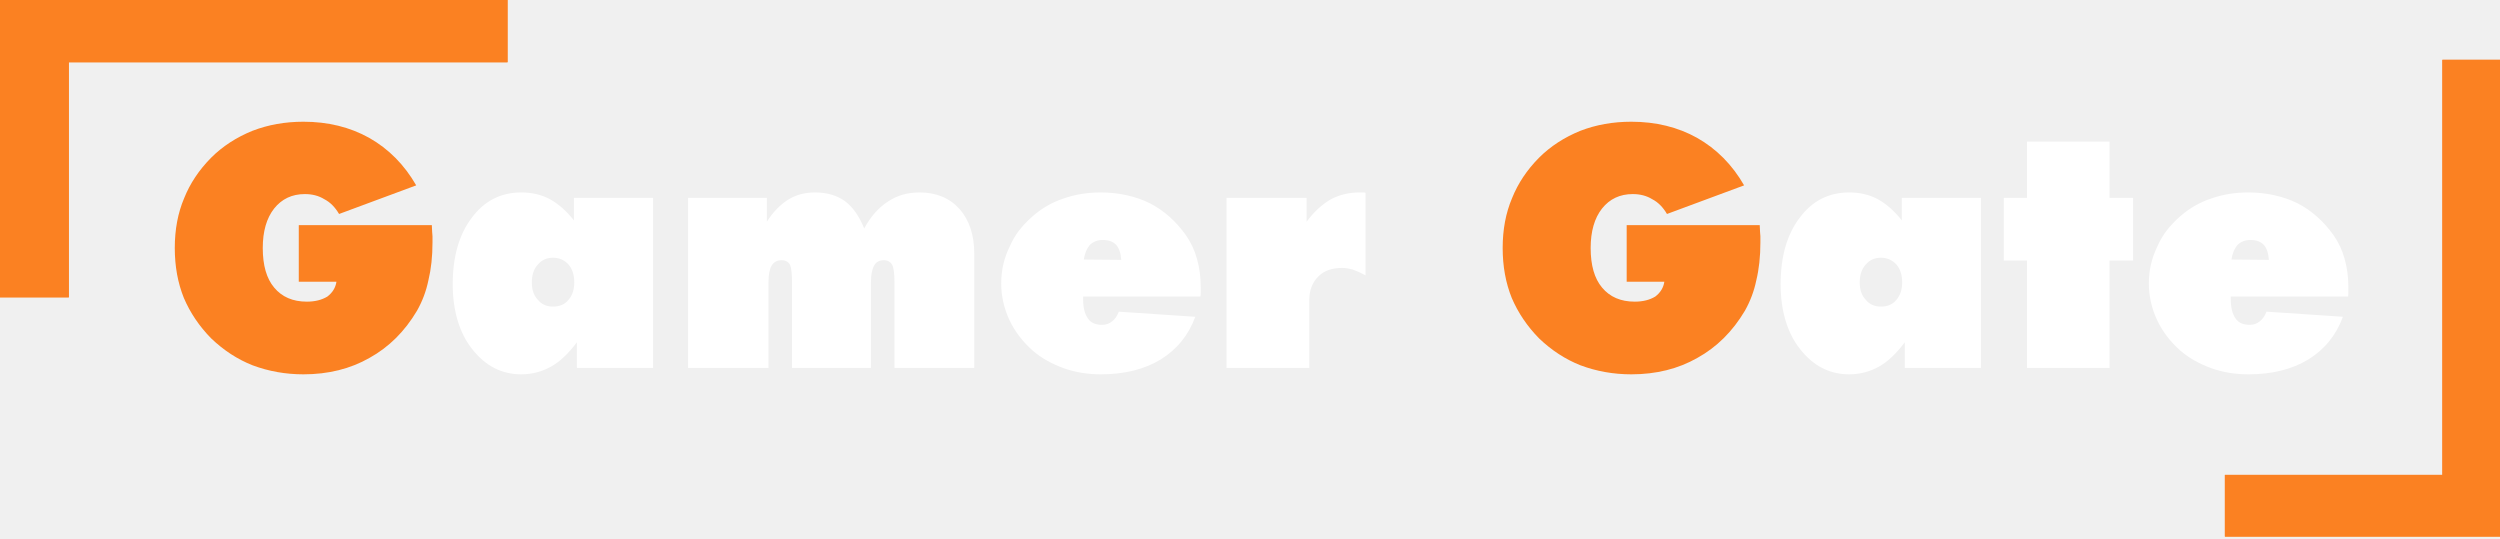
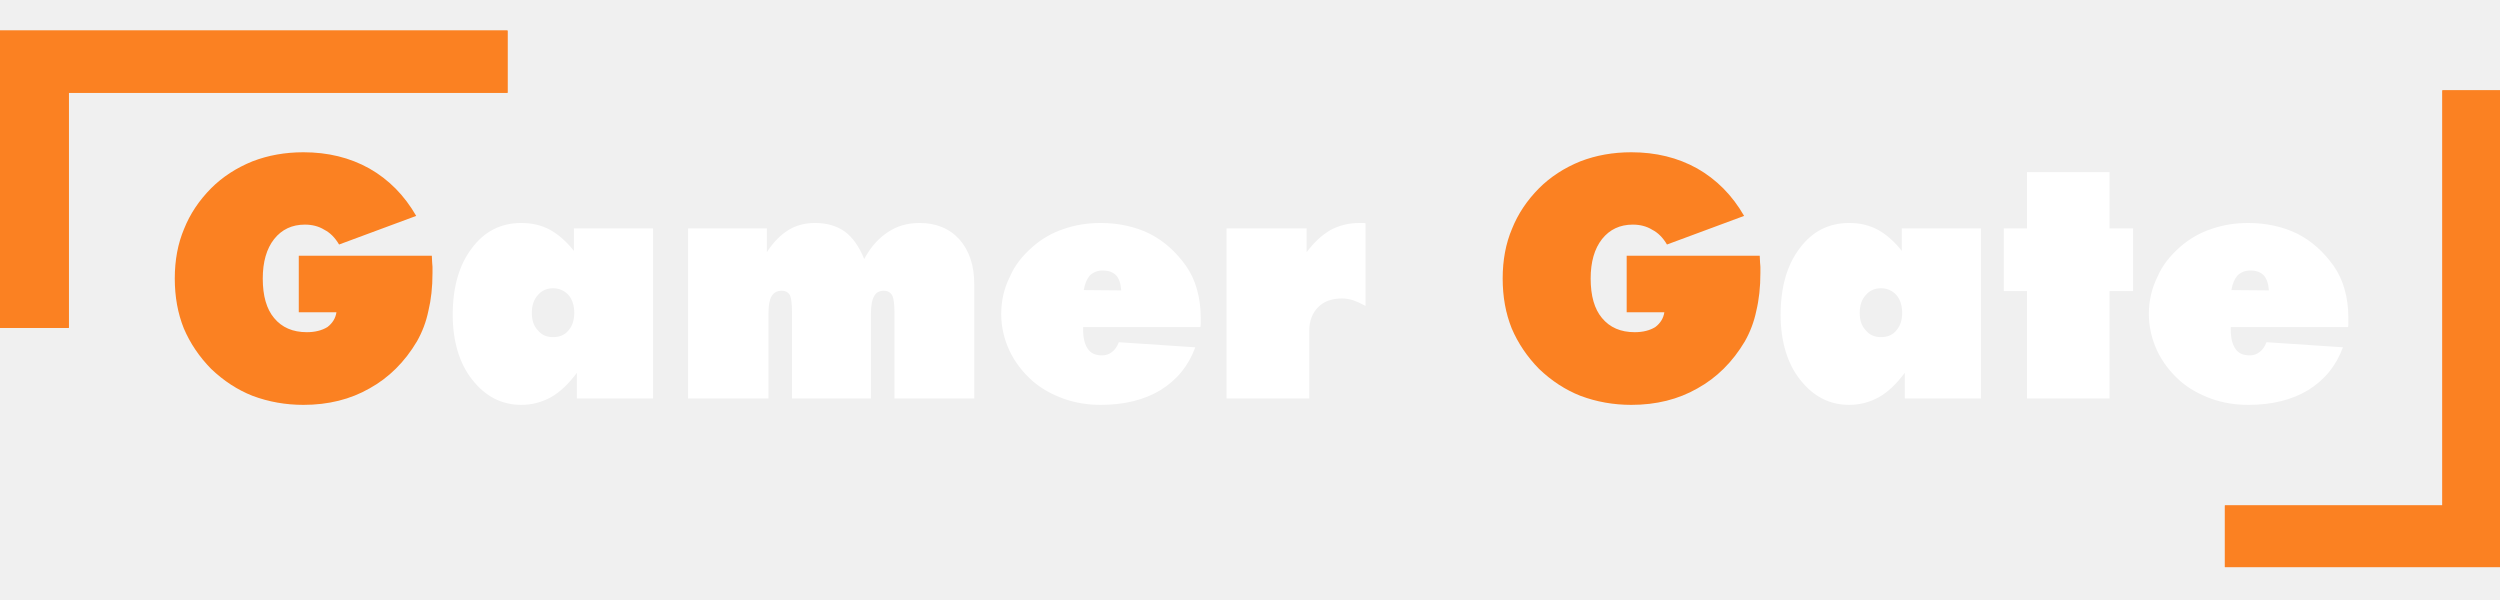
- <svg xmlns="http://www.w3.org/2000/svg" width="334" height="72" viewBox="0 0 334 72" fill="none">
+ <svg xmlns="http://www.w3.org/2000/svg" width="300" height="72" viewBox="0 0 334 72" fill="none">
  <path d="M44.949 37.641H39.917V30.082H57.693C57.722 30.522 57.737 30.829 57.737 31.005C57.752 31.181 57.766 31.364 57.781 31.554V32.411C57.781 34.272 57.598 35.956 57.231 37.465C56.938 38.886 56.433 40.234 55.715 41.508C54.075 44.277 51.958 46.379 49.365 47.814C46.802 49.279 43.857 50.011 40.532 50.011C38.159 50.011 35.896 49.609 33.743 48.803C31.736 48.012 29.89 46.811 28.206 45.2C26.623 43.588 25.408 41.786 24.558 39.794C23.752 37.787 23.35 35.568 23.35 33.136C23.35 30.661 23.767 28.442 24.602 26.479C25.393 24.501 26.594 22.7 28.206 21.073C29.729 19.55 31.575 18.349 33.743 17.47C35.837 16.664 38.101 16.262 40.532 16.262C43.813 16.262 46.743 16.979 49.321 18.415C51.929 19.894 54.023 22.011 55.605 24.765L45.3 28.588C44.758 27.665 44.099 27.006 43.323 26.611C42.59 26.157 41.726 25.929 40.73 25.929C39.016 25.929 37.647 26.574 36.621 27.863C35.61 29.152 35.105 30.91 35.105 33.136C35.105 35.451 35.61 37.209 36.621 38.41C37.661 39.67 39.119 40.3 40.994 40.3C42.078 40.3 42.993 40.072 43.74 39.618C44.429 39.091 44.831 38.432 44.949 37.641ZM222.356 37.641H217.324V30.082H235.1C235.129 30.522 235.144 30.829 235.144 31.005C235.159 31.181 235.173 31.364 235.188 31.554V32.411C235.188 34.272 235.005 35.956 234.639 37.465C234.346 38.886 233.84 40.234 233.123 41.508C231.482 44.277 229.365 46.379 226.772 47.814C224.209 49.279 221.265 50.011 217.939 50.011C215.566 50.011 213.303 49.609 211.15 48.803C209.143 48.012 207.297 46.811 205.613 45.2C204.031 43.588 202.815 41.786 201.965 39.794C201.16 37.787 200.757 35.568 200.757 33.136C200.757 30.661 201.174 28.442 202.009 26.479C202.8 24.501 204.001 22.7 205.613 21.073C207.136 19.55 208.982 18.349 211.15 17.47C213.245 16.664 215.508 16.262 217.939 16.262C221.221 16.262 224.15 16.979 226.729 18.415C229.336 19.894 231.431 22.011 233.013 24.765L222.708 28.588C222.166 27.665 221.506 27.006 220.73 26.611C219.998 26.157 219.133 25.929 218.137 25.929C216.423 25.929 215.054 26.574 214.028 27.863C213.018 29.152 212.512 30.91 212.512 33.136C212.512 35.451 213.018 37.209 214.028 38.41C215.068 39.67 216.526 40.3 218.401 40.3C219.485 40.3 220.4 40.072 221.147 39.618C221.836 39.091 222.239 38.432 222.356 37.641Z" fill="#FB8122" />
  <path d="M71.052 37.729C71.052 38.725 71.323 39.501 71.865 40.058C72.349 40.658 73.022 40.959 73.887 40.959C74.78 40.959 75.469 40.658 75.952 40.058C76.465 39.472 76.721 38.696 76.721 37.729C76.721 36.733 76.465 35.934 75.952 35.334C75.395 34.733 74.707 34.433 73.887 34.433C73.052 34.433 72.378 34.733 71.865 35.334C71.323 35.92 71.052 36.718 71.052 37.729ZM77.073 49.154V45.727C75.945 47.236 74.795 48.32 73.623 48.979C72.378 49.667 71.052 50.011 69.646 50.011C67.024 50.011 64.834 48.883 63.076 46.628C62.227 45.558 61.582 44.291 61.143 42.826C60.703 41.347 60.483 39.736 60.483 37.992C60.483 34.286 61.333 31.32 63.032 29.093C64.702 26.838 66.907 25.71 69.646 25.71C71.067 25.71 72.341 26.01 73.469 26.611C74.626 27.255 75.696 28.2 76.677 29.445V26.435H87.246V49.154H77.073ZM91.926 49.154V26.435H102.451V29.621C103.286 28.317 104.246 27.328 105.33 26.654C106.355 26.025 107.542 25.71 108.889 25.71C110.471 25.71 111.804 26.098 112.888 26.874C113.928 27.651 114.785 28.866 115.459 30.522C116.309 28.94 117.371 27.738 118.645 26.918C119.846 26.113 121.245 25.71 122.842 25.71C125.068 25.71 126.848 26.442 128.181 27.907C129.5 29.401 130.159 31.386 130.159 33.862V49.154H119.502V37.729C119.502 36.557 119.399 35.773 119.194 35.378C118.945 34.968 118.579 34.763 118.096 34.763C117.48 34.763 117.048 34.997 116.799 35.466C116.506 35.949 116.36 36.703 116.36 37.729V49.154H105.813V37.729C105.813 36.586 105.725 35.803 105.549 35.378C105.315 34.968 104.941 34.763 104.429 34.763C103.828 34.763 103.381 35.004 103.088 35.487C102.81 35.956 102.671 36.703 102.671 37.729V49.154H91.926ZM160.371 39.618H144.705V39.97C144.705 41.083 144.917 41.94 145.342 42.541C145.723 43.112 146.353 43.398 147.231 43.398C147.759 43.398 148.206 43.244 148.572 42.936C148.953 42.658 149.253 42.226 149.473 41.64L159.69 42.321C158.796 44.767 157.251 46.672 155.054 48.034C152.871 49.352 150.205 50.011 147.056 50.011C145.298 50.011 143.657 49.74 142.134 49.199C140.508 48.612 139.131 47.836 138.003 46.869C136.626 45.654 135.579 44.284 134.861 42.761C134.128 41.178 133.762 39.545 133.762 37.861C133.762 36.103 134.143 34.455 134.905 32.917C135.242 32.14 135.659 31.43 136.157 30.785C136.655 30.141 137.271 29.496 138.003 28.852C139.248 27.782 140.61 27.006 142.09 26.523C143.613 25.981 145.269 25.71 147.056 25.71C148.242 25.71 149.399 25.834 150.527 26.083C151.655 26.332 152.688 26.691 153.625 27.16C155.486 28.112 157.09 29.533 158.438 31.423C159.111 32.389 159.602 33.437 159.91 34.565C160.247 35.737 160.415 36.996 160.415 38.344V39.113C160.415 39.362 160.4 39.531 160.371 39.618ZM144.792 34.675L149.802 34.718C149.729 33.796 149.502 33.129 149.121 32.719C148.711 32.279 148.11 32.06 147.319 32.06C146.646 32.06 146.074 32.279 145.605 32.719C145.195 33.202 144.924 33.854 144.792 34.675ZM163.865 49.154V26.435H174.565V29.621C175.503 28.346 176.565 27.358 177.751 26.654C178.923 26.025 180.22 25.71 181.641 25.71H182.124C182.271 25.71 182.373 25.724 182.432 25.754V36.784C181.831 36.462 181.267 36.205 180.74 36.015C180.183 35.868 179.714 35.795 179.333 35.795C177.927 35.795 176.851 36.183 176.104 36.96C175.312 37.751 174.917 38.813 174.917 40.146V49.154H163.865ZM248.459 37.729C248.459 38.725 248.73 39.501 249.272 40.058C249.756 40.658 250.43 40.959 251.294 40.959C252.188 40.959 252.876 40.658 253.359 40.058C253.872 39.472 254.128 38.696 254.128 37.729C254.128 36.733 253.872 35.934 253.359 35.334C252.803 34.733 252.114 34.433 251.294 34.433C250.459 34.433 249.785 34.733 249.272 35.334C248.73 35.92 248.459 36.718 248.459 37.729ZM254.48 49.154V45.727C253.352 47.236 252.202 48.32 251.03 48.979C249.785 49.667 248.459 50.011 247.053 50.011C244.431 50.011 242.241 48.883 240.483 46.628C239.634 45.558 238.989 44.291 238.55 42.826C238.11 41.347 237.891 39.736 237.891 37.992C237.891 34.286 238.74 31.32 240.439 29.093C242.109 26.838 244.314 25.71 247.053 25.71C248.474 25.71 249.749 26.01 250.876 26.611C252.034 27.255 253.103 28.2 254.084 29.445V26.435H264.653V49.154H254.48ZM270.806 49.154V34.806H267.708V26.435H270.806V18.92H281.836V26.435H284.978V34.806H281.836V49.154H270.806ZM313.696 39.618H298.03V39.97C298.03 41.083 298.242 41.94 298.667 42.541C299.048 43.112 299.678 43.398 300.557 43.398C301.084 43.398 301.531 43.244 301.897 42.936C302.278 42.658 302.578 42.226 302.798 41.64L313.015 42.321C312.122 44.767 310.576 46.672 308.379 48.034C306.196 49.352 303.53 50.011 300.381 50.011C298.623 50.011 296.982 49.74 295.459 49.199C293.833 48.612 292.456 47.836 291.328 46.869C289.951 45.654 288.904 44.284 288.186 42.761C287.454 41.178 287.087 39.545 287.087 37.861C287.087 36.103 287.468 34.455 288.23 32.917C288.567 32.14 288.984 31.43 289.482 30.785C289.98 30.141 290.596 29.496 291.328 28.852C292.573 27.782 293.936 27.006 295.415 26.523C296.938 25.981 298.594 25.71 300.381 25.71C301.567 25.71 302.725 25.834 303.853 26.083C304.98 26.332 306.013 26.691 306.951 27.16C308.811 28.112 310.415 29.533 311.763 31.423C312.437 32.389 312.927 33.437 313.235 34.565C313.572 35.737 313.74 36.996 313.74 38.344V39.113C313.74 39.362 313.726 39.531 313.696 39.618ZM298.118 34.675L303.127 34.718C303.054 33.796 302.827 33.129 302.446 32.719C302.036 32.279 301.436 32.06 300.645 32.06C299.971 32.06 299.399 32.279 298.931 32.719C298.521 33.202 298.25 33.854 298.118 34.675Z" fill="white" />
  <path d="M334 71.686H297.244V63.445H326.304V7.99H334V71.686Z" fill="#FB8122" />
  <path d="M334 71.686H297.244V63.445H326.304V7.99H334V71.686Z" fill="#FB8122" />
  <path d="M0 2.14412e-05L0 39.724L9.194 39.724L9.194 8.318L67.805 8.318L67.805 2.14412e-05L0 2.14412e-05Z" fill="#FB8122" />
  <path d="M0 2.14412e-05L0 39.724L9.194 39.724L9.194 8.318L67.805 8.318L67.805 2.14412e-05L0 2.14412e-05Z" fill="#FB8122" />
</svg>
